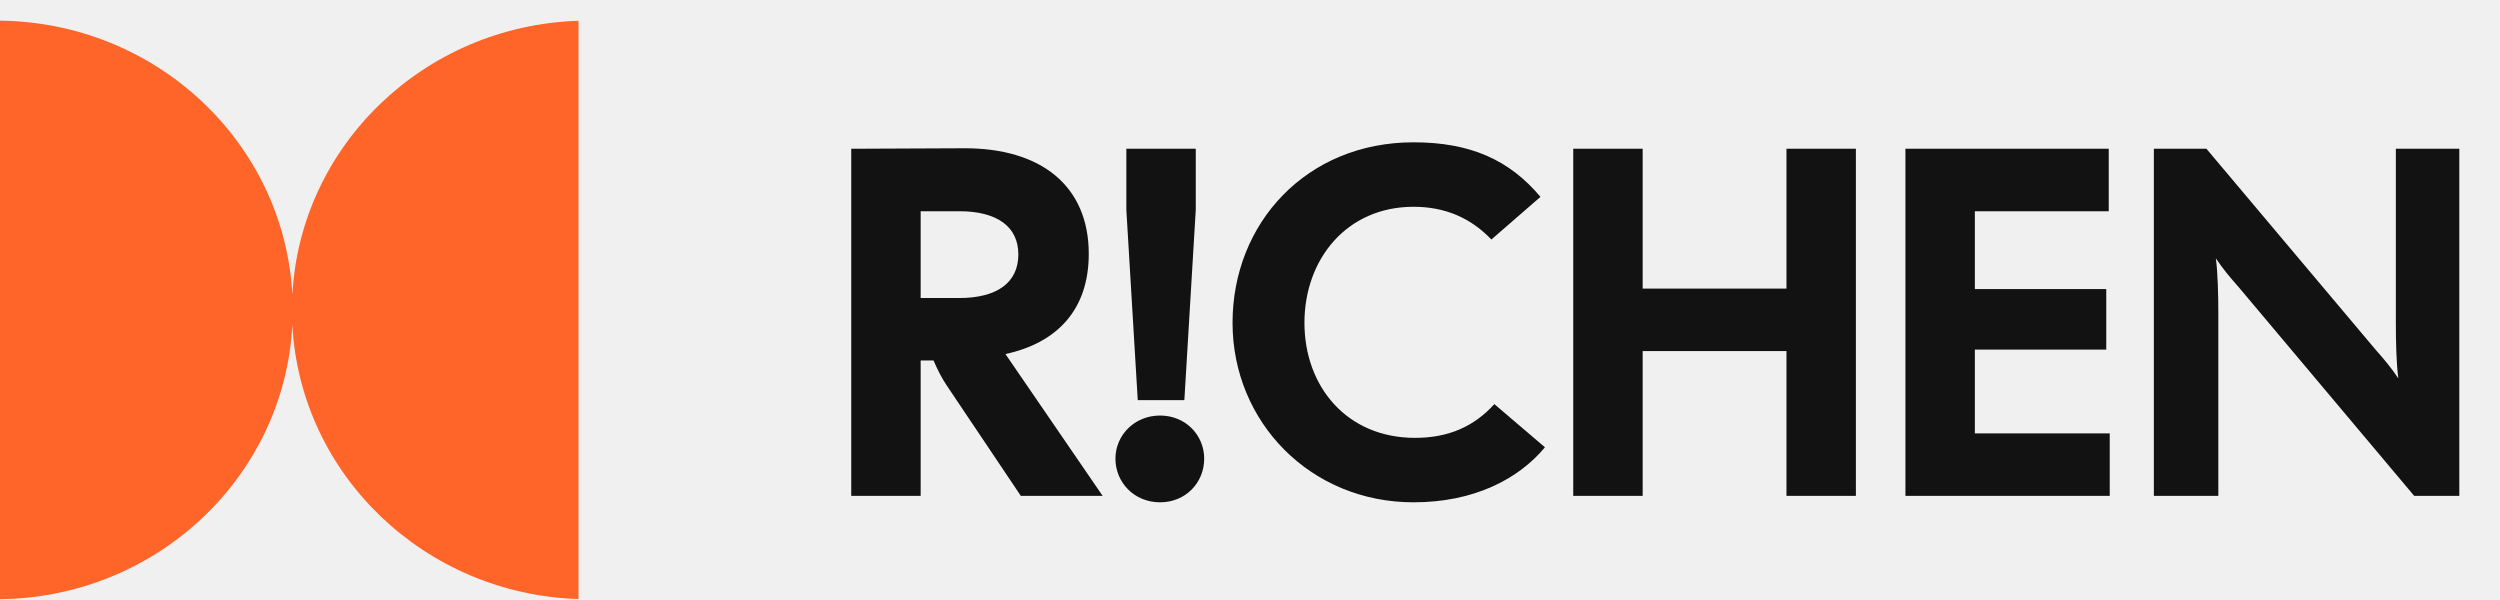
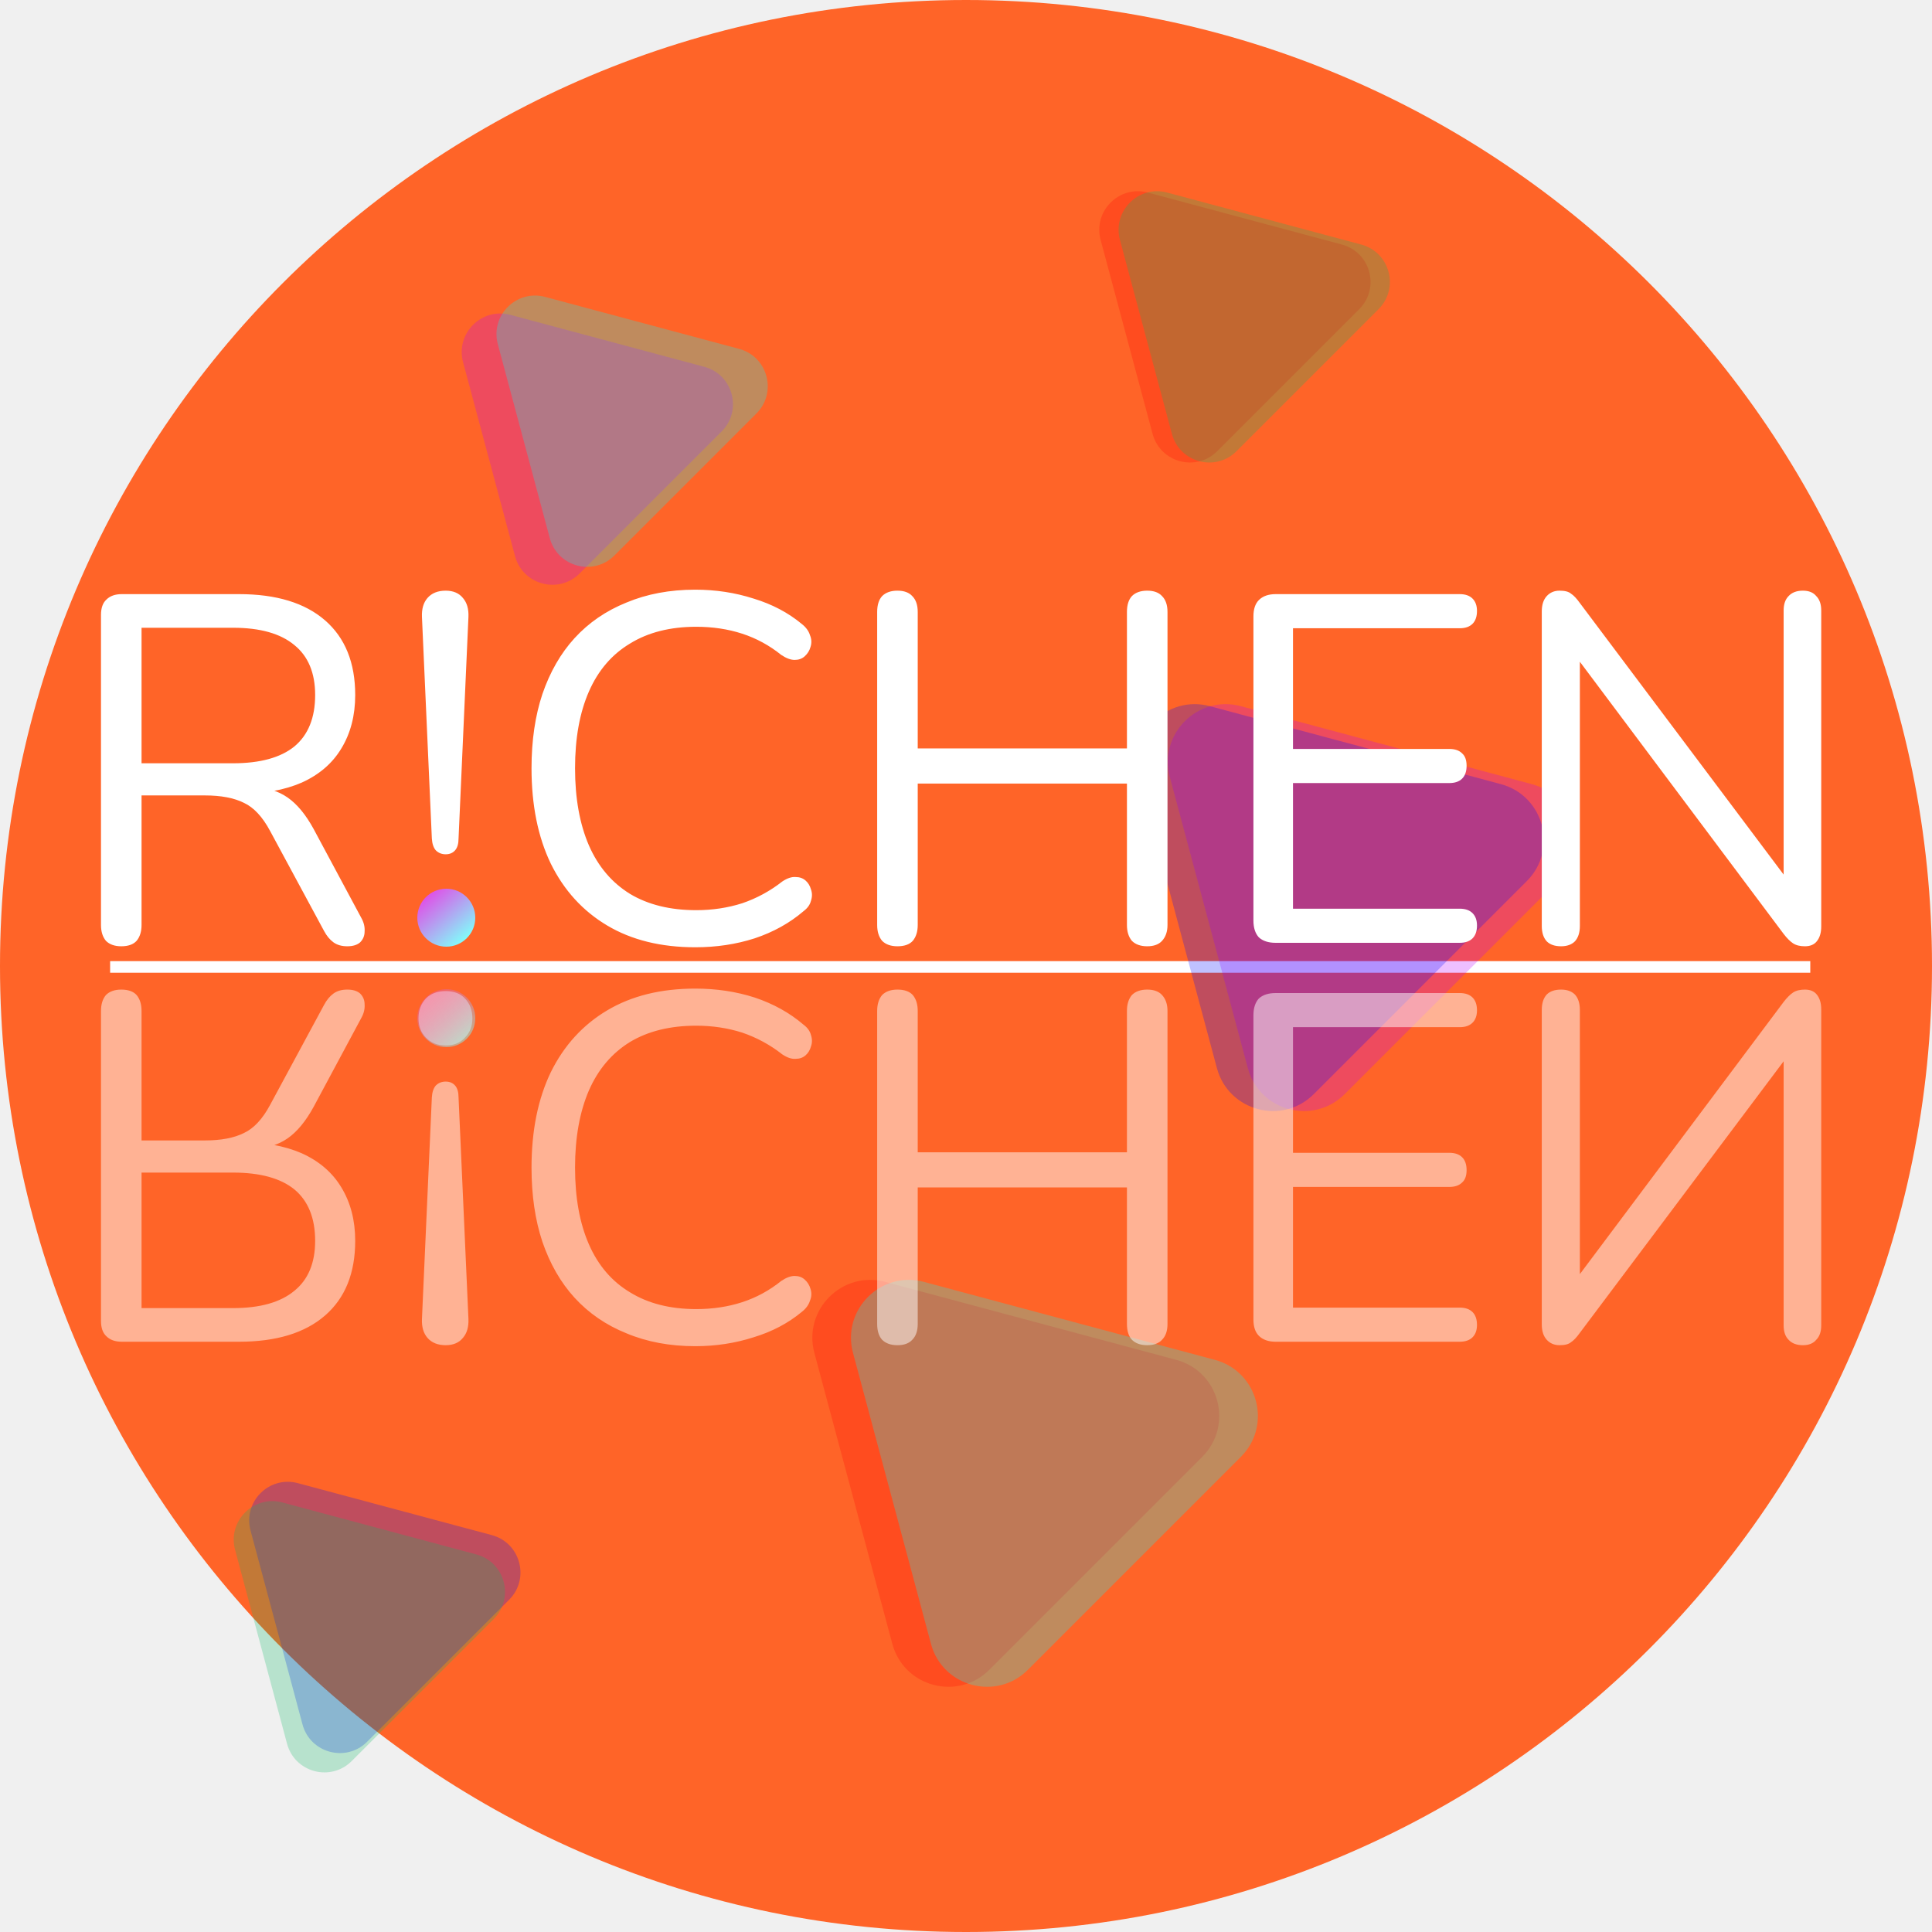
- <svg xmlns="http://www.w3.org/2000/svg" width="121" height="29" viewBox="0 0 121 29" fill="none">
-   <path d="M41.2 24H44.56V17.448H45.184C45.4 17.952 45.592 18.312 45.832 18.672L49.408 24H53.368L48.664 17.136C51.208 16.584 52.696 14.952 52.696 12.288C52.696 9 50.392 7.152 46.624 7.176L41.2 7.2V24ZM44.56 14.424V10.224H46.432C48.256 10.224 49.288 10.968 49.288 12.312C49.288 13.68 48.256 14.424 46.432 14.424H44.56ZM55.067 19.368H57.323L57.875 10.152V7.2H54.515V10.152L55.067 19.368ZM53.987 22.2C53.987 23.352 54.899 24.312 56.147 24.312C57.395 24.312 58.283 23.352 58.283 22.2C58.283 21.072 57.395 20.112 56.147 20.112C54.899 20.112 53.987 21.072 53.987 22.2ZM68.415 24.312C71.343 24.312 73.503 23.184 74.775 21.648L72.327 19.56C71.343 20.64 70.119 21.192 68.487 21.192C65.175 21.192 63.135 18.696 63.135 15.624C63.135 12.552 65.175 10.008 68.415 10.008C69.927 10.008 71.175 10.536 72.183 11.592L74.559 9.528C73.047 7.728 71.151 6.888 68.415 6.888C63.231 6.888 59.655 10.8 59.655 15.624C59.655 20.424 63.423 24.312 68.415 24.312ZM76.145 24H79.505V16.992H86.465V24H89.825V7.2H86.465V13.968H79.505V7.2H76.145V24ZM92.223 24H102.111V20.976H95.583V16.92H101.943V13.992H95.583V10.224H102.063V7.2H92.223V24ZM104.247 24H107.367V15.24C107.367 14.256 107.343 13.224 107.247 12.504C107.583 13.008 107.967 13.464 108.351 13.896L116.847 24H119.031V7.2H115.959V15.576C115.959 16.56 115.983 17.592 116.079 18.312C115.743 17.808 115.359 17.352 114.975 16.92L106.791 7.2H104.247V24Z" fill="#121212" />
-   <path fill-rule="evenodd" clip-rule="evenodd" d="M14.15 15.726C13.766 23.067 7.592 28.915 0 29V1C7.592 1.085 13.766 6.933 14.15 14.274C14.529 7.03 20.546 1.24 28 1.006V28.994C20.546 28.76 14.529 22.97 14.15 15.726Z" fill="#FF6428" />
+ <svg xmlns="http://www.w3.org/2000/svg" width="500" height="500" viewBox="0 0 500 500" fill="none">
+   <circle cx="250" cy="250" r="250" fill="#FF6428" />
+   <path d="M28.499 250.241H468.499" stroke="white" stroke-width="3" />
+   <path d="M302.757 201.129C299.769 189.975 309.975 179.769 321.128 182.757L396.415 202.93C407.569 205.919 411.304 219.861 403.139 228.026L348.026 283.139C339.861 291.304 325.919 287.569 322.93 276.415L302.757 201.129Z" fill="#BD00FF" fill-opacity="0.25" />
+   <path d="M119.838 93.73C117.846 86.295 124.65 79.49 132.086 81.483L182.277 94.931C189.712 96.924 192.203 106.219 186.76 111.662L150.017 148.404C144.574 153.847 135.279 151.357 133.287 143.921L119.838 93.73Z" fill="#BD00FF" fill-opacity="0.25" />
+   <path d="M294.757 201.129C291.769 189.975 301.975 179.769 313.128 182.757L388.415 202.93C399.569 205.919 403.304 219.861 395.139 228.026L340.026 283.139C331.861 291.304 317.919 287.569 314.93 276.415L294.757 201.129Z" fill="#000AFF" fill-opacity="0.25" />
+   <path d="M64.838 396.086C62.846 388.65 69.65 381.846 77.086 383.838L127.277 397.287C134.712 399.279 137.203 408.574 131.76 414.017L95.017 450.76C89.574 456.203 80.279 453.712 78.287 446.277L64.838 396.086Z" fill="#000AFF" fill-opacity="0.25" />
+   <path d="M210.757 350.128C207.769 338.975 217.975 328.769 229.128 331.757L304.415 351.93C315.569 354.919 319.304 368.861 311.139 377.026L256.026 432.139C247.861 440.304 233.919 436.568 230.93 425.415L210.757 350.128Z" fill="#FF0505" fill-opacity="0.25" />
+   <path d="M284.838 62.086C282.846 54.65 289.65 47.846 297.086 49.838L347.277 63.287C354.712 65.279 357.203 74.574 351.76 80.017L315.017 116.76C309.574 122.203 300.279 119.712 298.287 112.277L284.838 62.086Z" fill="#FF0505" fill-opacity="0.25" />
+   <path d="M60.838 401.086C58.846 393.65 65.65 386.846 73.086 388.838L123.277 402.287C130.712 404.279 133.203 413.574 127.76 419.017L91.017 455.76C85.574 461.203 76.279 458.712 74.287 451.277L60.838 401.086Z" fill="#0CBB67" fill-opacity="0.25" />
+   <path d="M289.838 62.086C287.846 54.65 294.65 47.846 302.086 49.838L352.277 63.287C359.712 65.279 362.203 74.574 356.76 80.017L320.017 116.76C314.574 122.203 305.279 119.712 303.287 112.277L289.838 62.086Z" fill="#0CBB67" fill-opacity="0.25" />
+   <path d="M220.757 350.128C217.769 338.975 227.975 328.769 239.128 331.757L314.415 351.93C325.569 354.919 329.304 368.861 321.139 377.026L266.026 432.139C257.861 440.304 243.919 436.568 240.93 425.415L220.757 350.128Z" fill="#00FFFF" fill-opacity="0.25" />
+   <path d="M128.838 89.086C126.846 81.65 133.65 74.846 141.086 76.838L191.277 90.287C198.712 92.279 201.203 101.574 195.76 107.017L159.017 143.76C153.574 149.203 144.279 146.712 142.287 139.277L128.838 89.086Z" fill="#00FFFF" fill-opacity="0.25" />
+   <path d="M31.384 244.896C29.677 244.896 28.355 244.427 27.416 243.488C26.563 242.464 26.136 241.099 26.136 239.392V159.136C26.136 157.344 26.605 156.021 27.544 155.168C28.483 154.229 29.805 153.76 31.512 153.76H61.848C71.491 153.76 78.915 156.021 84.12 160.544C89.325 165.067 91.928 171.509 91.928 179.872C91.928 185.163 90.733 189.771 88.344 193.696C86.04 197.536 82.627 200.48 78.104 202.528C73.581 204.491 68.163 205.472 61.848 205.472L63.128 203.808H65.688C69.016 203.808 71.917 204.661 74.392 206.368C76.867 208.075 79.128 210.805 81.176 214.56L93.464 237.472C94.147 238.667 94.445 239.861 94.36 241.056C94.36 242.165 93.976 243.104 93.208 243.872C92.44 244.555 91.331 244.896 89.88 244.896C88.429 244.896 87.235 244.555 86.296 243.872C85.357 243.189 84.547 242.208 83.864 240.928L69.912 215.072C67.949 211.403 65.688 208.971 63.128 207.776C60.568 206.496 57.197 205.856 53.016 205.856H36.632V239.392C36.632 241.099 36.205 242.464 35.352 243.488C34.499 244.427 33.176 244.896 31.384 244.896ZM36.632 197.536H60.312C67.309 197.536 72.6 196.085 76.184 193.184C79.768 190.197 81.56 185.76 81.56 179.872C81.56 174.155 79.768 169.845 76.184 166.944C72.6 163.957 67.309 162.464 60.312 162.464H36.632V197.536ZM115.345 221.088C114.321 221.088 113.468 220.747 112.785 220.064C112.188 219.381 111.846 218.357 111.761 216.992L109.201 159.648C109.116 157.6 109.585 155.979 110.609 154.784C111.718 153.504 113.297 152.864 115.345 152.864C117.308 152.864 118.801 153.504 119.825 154.784C120.849 155.979 121.318 157.6 121.233 159.648L118.673 216.992C118.673 218.357 118.374 219.381 117.777 220.064C117.18 220.747 116.369 221.088 115.345 221.088ZM115.345 244.512C113.212 244.512 111.505 243.872 110.225 242.592C108.945 241.227 108.305 239.52 108.305 237.472C108.305 235.424 108.945 233.76 110.225 232.48C111.505 231.115 113.212 230.432 115.345 230.432C117.478 230.432 119.142 231.115 120.337 232.48C121.617 233.76 122.257 235.424 122.257 237.472C122.257 239.52 121.617 241.227 120.337 242.592C119.142 243.872 117.478 244.512 115.345 244.512ZM179.926 245.152C171.051 245.152 163.457 243.275 157.142 239.52C150.827 235.765 145.963 230.432 142.55 223.52C139.222 216.608 137.558 208.373 137.558 198.816C137.558 191.648 138.497 185.248 140.374 179.616C142.337 173.899 145.11 169.077 148.694 165.152C152.363 161.141 156.843 158.069 162.134 155.936C167.425 153.717 173.355 152.608 179.926 152.608C185.217 152.608 190.251 153.376 195.03 154.912C199.809 156.363 203.947 158.539 207.446 161.44C208.555 162.293 209.281 163.275 209.622 164.384C210.049 165.408 210.091 166.432 209.75 167.456C209.494 168.395 208.982 169.205 208.214 169.888C207.531 170.485 206.678 170.784 205.654 170.784C204.63 170.784 203.478 170.357 202.198 169.504C199.126 167.029 195.755 165.195 192.086 164C188.417 162.805 184.449 162.208 180.182 162.208C173.441 162.208 167.723 163.659 163.03 166.56C158.337 169.376 154.795 173.515 152.406 178.976C150.017 184.437 148.822 191.051 148.822 198.816C148.822 206.581 150.017 213.237 152.406 218.784C154.795 224.245 158.337 228.427 163.03 231.328C167.723 234.144 173.441 235.552 180.182 235.552C184.363 235.552 188.331 234.955 192.086 233.76C195.841 232.48 199.297 230.603 202.454 228.128C203.734 227.275 204.886 226.891 205.91 226.976C206.934 226.976 207.787 227.275 208.47 227.872C209.153 228.469 209.622 229.237 209.878 230.176C210.219 231.115 210.219 232.096 209.878 233.12C209.622 234.144 208.982 235.04 207.958 235.808C204.374 238.88 200.15 241.227 195.286 242.848C190.507 244.384 185.387 245.152 179.926 245.152ZM232.259 244.896C230.552 244.896 229.23 244.427 228.291 243.488C227.438 242.464 227.011 241.099 227.011 239.392V158.368C227.011 156.576 227.438 155.211 228.291 154.272C229.23 153.333 230.552 152.864 232.259 152.864C233.966 152.864 235.246 153.333 236.099 154.272C237.038 155.211 237.507 156.576 237.507 158.368V193.696H291.651V158.368C291.651 156.576 292.078 155.211 292.931 154.272C293.87 153.333 295.192 152.864 296.899 152.864C298.606 152.864 299.886 153.333 300.739 154.272C301.678 155.211 302.147 156.576 302.147 158.368V239.392C302.147 241.099 301.678 242.464 300.739 243.488C299.886 244.427 298.606 244.896 296.899 244.896C295.192 244.896 293.87 244.427 292.931 243.488C292.078 242.464 291.651 241.099 291.651 239.392V202.784H237.507V239.392C237.507 241.099 237.08 242.464 236.227 243.488C235.374 244.427 234.051 244.896 232.259 244.896ZM330.146 244C328.269 244 326.818 243.531 325.794 242.592C324.855 241.568 324.386 240.117 324.386 238.24V159.52C324.386 157.643 324.855 156.235 325.794 155.296C326.818 154.272 328.269 153.76 330.146 153.76H377.762C379.213 153.76 380.322 154.144 381.09 154.912C381.858 155.68 382.242 156.747 382.242 158.112C382.242 159.563 381.858 160.672 381.09 161.44C380.322 162.208 379.213 162.592 377.762 162.592H334.626V193.824H375.074C376.525 193.824 377.634 194.208 378.402 194.976C379.17 195.659 379.554 196.725 379.554 198.176C379.554 199.627 379.17 200.736 378.402 201.504C377.634 202.272 376.525 202.656 375.074 202.656H334.626V235.168H377.762C379.213 235.168 380.322 235.552 381.09 236.32C381.858 237.088 382.242 238.155 382.242 239.52C382.242 240.971 381.858 242.08 381.09 242.848C380.322 243.616 379.213 244 377.762 244H330.146ZM404.003 244.896C402.382 244.896 401.144 244.469 400.291 243.616C399.438 242.677 399.011 241.355 399.011 239.648V158.24C399.011 156.533 399.438 155.211 400.291 154.272C401.144 153.333 402.254 152.864 403.619 152.864C404.984 152.864 405.966 153.12 406.563 153.632C407.246 154.059 408.014 154.869 408.867 156.064L464.675 230.432H461.603V157.984C461.603 156.363 462.03 155.125 462.883 154.272C463.736 153.333 464.974 152.864 466.595 152.864C468.131 152.864 469.283 153.333 470.051 154.272C470.904 155.125 471.331 156.363 471.331 157.984V239.776C471.331 241.397 470.947 242.677 470.179 243.616C469.496 244.469 468.472 244.896 467.107 244.896C465.827 244.896 464.803 244.64 464.035 244.128C463.267 243.616 462.456 242.805 461.603 241.696L405.923 167.328H408.867V239.648C408.867 241.355 408.44 242.677 407.587 243.616C406.734 244.469 405.539 244.896 404.003 244.896Z" fill="white" />
+   <path d="M31.384 256.104C29.677 256.104 28.355 256.573 27.416 257.512C26.563 258.536 26.136 259.901 26.136 261.608V341.864C26.136 343.656 26.605 344.979 27.544 345.832C28.483 346.771 29.805 347.24 31.512 347.24H61.848C71.491 347.24 78.915 344.979 84.12 340.456C89.325 335.933 91.928 329.491 91.928 321.128C91.928 315.837 90.733 311.229 88.344 307.304C86.04 303.464 82.627 300.52 78.104 298.472C73.581 296.509 68.163 295.528 61.848 295.528L63.128 297.192H65.688C69.016 297.192 71.917 296.339 74.392 294.632C76.867 292.925 79.128 290.195 81.176 286.44L93.464 263.528C94.147 262.333 94.445 261.139 94.36 259.944C94.36 258.835 93.976 257.896 93.208 257.128C92.44 256.445 91.331 256.104 89.88 256.104C88.429 256.104 87.235 256.445 86.296 257.128C85.357 257.811 84.547 258.792 83.864 260.072L69.912 285.928C67.949 289.597 65.688 292.029 63.128 293.224C60.568 294.504 57.197 295.144 53.016 295.144H36.632V261.608C36.632 259.901 36.205 258.536 35.352 257.512C34.499 256.573 33.176 256.104 31.384 256.104ZM36.632 303.464H60.312C67.309 303.464 72.6 304.915 76.184 307.816C79.768 310.803 81.56 315.24 81.56 321.128C81.56 326.845 79.768 331.155 76.184 334.056C72.6 337.043 67.309 338.536 60.312 338.536H36.632V303.464ZM115.345 279.912C114.321 279.912 113.468 280.253 112.785 280.936C112.188 281.619 111.846 282.643 111.761 284.008L109.201 341.352C109.116 343.4 109.585 345.021 110.609 346.216C111.718 347.496 113.297 348.136 115.345 348.136C117.308 348.136 118.801 347.496 119.825 346.216C120.849 345.021 121.318 343.4 121.233 341.352L118.673 284.008C118.673 282.643 118.374 281.619 117.777 280.936C117.18 280.253 116.369 279.912 115.345 279.912ZM115.345 256.488C113.212 256.488 111.505 257.128 110.225 258.408C108.945 259.773 108.305 261.48 108.305 263.528C108.305 265.576 108.945 267.24 110.225 268.52C111.505 269.885 113.212 270.568 115.345 270.568C117.478 270.568 119.142 269.885 120.337 268.52C121.617 267.24 122.257 265.576 122.257 263.528C122.257 261.48 121.617 259.773 120.337 258.408C119.142 257.128 117.478 256.488 115.345 256.488ZM179.926 255.848C171.051 255.848 163.457 257.725 157.142 261.48C150.827 265.235 145.963 270.568 142.55 277.48C139.222 284.392 137.558 292.627 137.558 302.184C137.558 309.352 138.497 315.752 140.374 321.384C142.337 327.101 145.11 331.923 148.694 335.848C152.363 339.859 156.843 342.931 162.134 345.064C167.425 347.283 173.355 348.392 179.926 348.392C185.217 348.392 190.251 347.624 195.03 346.088C199.809 344.637 203.947 342.461 207.446 339.56C208.555 338.707 209.281 337.725 209.622 336.616C210.049 335.592 210.091 334.568 209.75 333.544C209.494 332.605 208.982 331.795 208.214 331.112C207.531 330.515 206.678 330.216 205.654 330.216C204.63 330.216 203.478 330.643 202.198 331.496C199.126 333.971 195.755 335.805 192.086 337C188.417 338.195 184.449 338.792 180.182 338.792C173.441 338.792 167.723 337.341 163.03 334.44C158.337 331.624 154.795 327.485 152.406 322.024C150.017 316.563 148.822 309.949 148.822 302.184C148.822 294.419 150.017 287.763 152.406 282.216C154.795 276.755 158.337 272.573 163.03 269.672C167.723 266.856 173.441 265.448 180.182 265.448C184.363 265.448 188.331 266.045 192.086 267.24C195.841 268.52 199.297 270.397 202.454 272.872C203.734 273.725 204.886 274.109 205.91 274.024C206.934 274.024 207.787 273.725 208.47 273.128C209.153 272.531 209.622 271.763 209.878 270.824C210.219 269.885 210.219 268.904 209.878 267.88C209.622 266.856 208.982 265.96 207.958 265.192C204.374 262.12 200.15 259.773 195.286 258.152C190.507 256.616 185.387 255.848 179.926 255.848ZM232.259 256.104C230.552 256.104 229.23 256.573 228.291 257.512C227.438 258.536 227.011 259.901 227.011 261.608V342.632C227.011 344.424 227.438 345.789 228.291 346.728C229.23 347.667 230.552 348.136 232.259 348.136C233.966 348.136 235.246 347.667 236.099 346.728C237.038 345.789 237.507 344.424 237.507 342.632V307.304H291.651V342.632C291.651 344.424 292.078 345.789 292.931 346.728C293.87 347.667 295.192 348.136 296.899 348.136C298.606 348.136 299.886 347.667 300.739 346.728C301.678 345.789 302.147 344.424 302.147 342.632V261.608C302.147 259.901 301.678 258.536 300.739 257.512C299.886 256.573 298.606 256.104 296.899 256.104C295.192 256.104 293.87 256.573 292.931 257.512C292.078 258.536 291.651 259.901 291.651 261.608V298.216H237.507V261.608C237.507 259.901 237.08 258.536 236.227 257.512C235.374 256.573 234.051 256.104 232.259 256.104ZM330.146 257C328.269 257 326.818 257.469 325.794 258.408C324.855 259.432 324.386 260.883 324.386 262.76V341.48C324.386 343.357 324.855 344.765 325.794 345.704C326.818 346.728 328.269 347.24 330.146 347.24H377.762C379.213 347.24 380.322 346.856 381.09 346.088C381.858 345.32 382.242 344.253 382.242 342.888C382.242 341.437 381.858 340.328 381.09 339.56C380.322 338.792 379.213 338.408 377.762 338.408H334.626V307.176H375.074C376.525 307.176 377.634 306.792 378.402 306.024C379.17 305.341 379.554 304.275 379.554 302.824C379.554 301.373 379.17 300.264 378.402 299.496C377.634 298.728 376.525 298.344 375.074 298.344H334.626V265.832H377.762C379.213 265.832 380.322 265.448 381.09 264.68C381.858 263.912 382.242 262.845 382.242 261.48C382.242 260.029 381.858 258.92 381.09 258.152C380.322 257.384 379.213 257 377.762 257H330.146ZM404.003 256.104C402.382 256.104 401.144 256.531 400.291 257.384C399.438 258.323 399.011 259.645 399.011 261.352V342.76C399.011 344.467 399.438 345.789 400.291 346.728C401.144 347.667 402.254 348.136 403.619 348.136C404.984 348.136 405.966 347.88 406.563 347.368C407.246 346.941 408.014 346.131 408.867 344.936L464.675 270.568H461.603V343.016C461.603 344.637 462.03 345.875 462.883 346.728C463.736 347.667 464.974 348.136 466.595 348.136C468.131 348.136 469.283 347.667 470.051 346.728C470.904 345.875 471.331 344.637 471.331 343.016V261.224C471.331 259.603 470.947 258.323 470.179 257.384C469.496 256.531 468.472 256.104 467.107 256.104C465.827 256.104 464.803 256.36 464.035 256.872C463.267 257.384 462.456 258.195 461.603 259.304L405.923 333.672H408.867V261.352C408.867 259.645 408.44 258.323 407.587 257.384C406.734 256.531 405.539 256.104 404.003 256.104Z" fill="white" fill-opacity="0.5" />
+   <circle cx="115.5" cy="237.5" r="7.5" fill="url(#paint0_linear_304_45)" />
+   <circle cx="115.5" cy="263.5" r="7.5" fill="url(#paint1_linear_304_45)" fill-opacity="0.5" />
+   <defs>
+     <linearGradient id="paint0_linear_304_45" x1="108.9" y1="229.25" x2="120.825" y2="243.2" gradientUnits="userSpaceOnUse">
+       <stop stop-color="#F130E4" />
+       <stop offset="1" stop-color="#80FEFB" />
+     </linearGradient>
+     <linearGradient id="paint1_linear_304_45" x1="108.9" y1="255.25" x2="120.825" y2="269.2" gradientUnits="userSpaceOnUse">
+       <stop stop-color="#F130E4" stop-opacity="0.5" />
+       <stop offset="1" stop-color="#80FEFB" />
+     </linearGradient>
+   </defs>
</svg>
